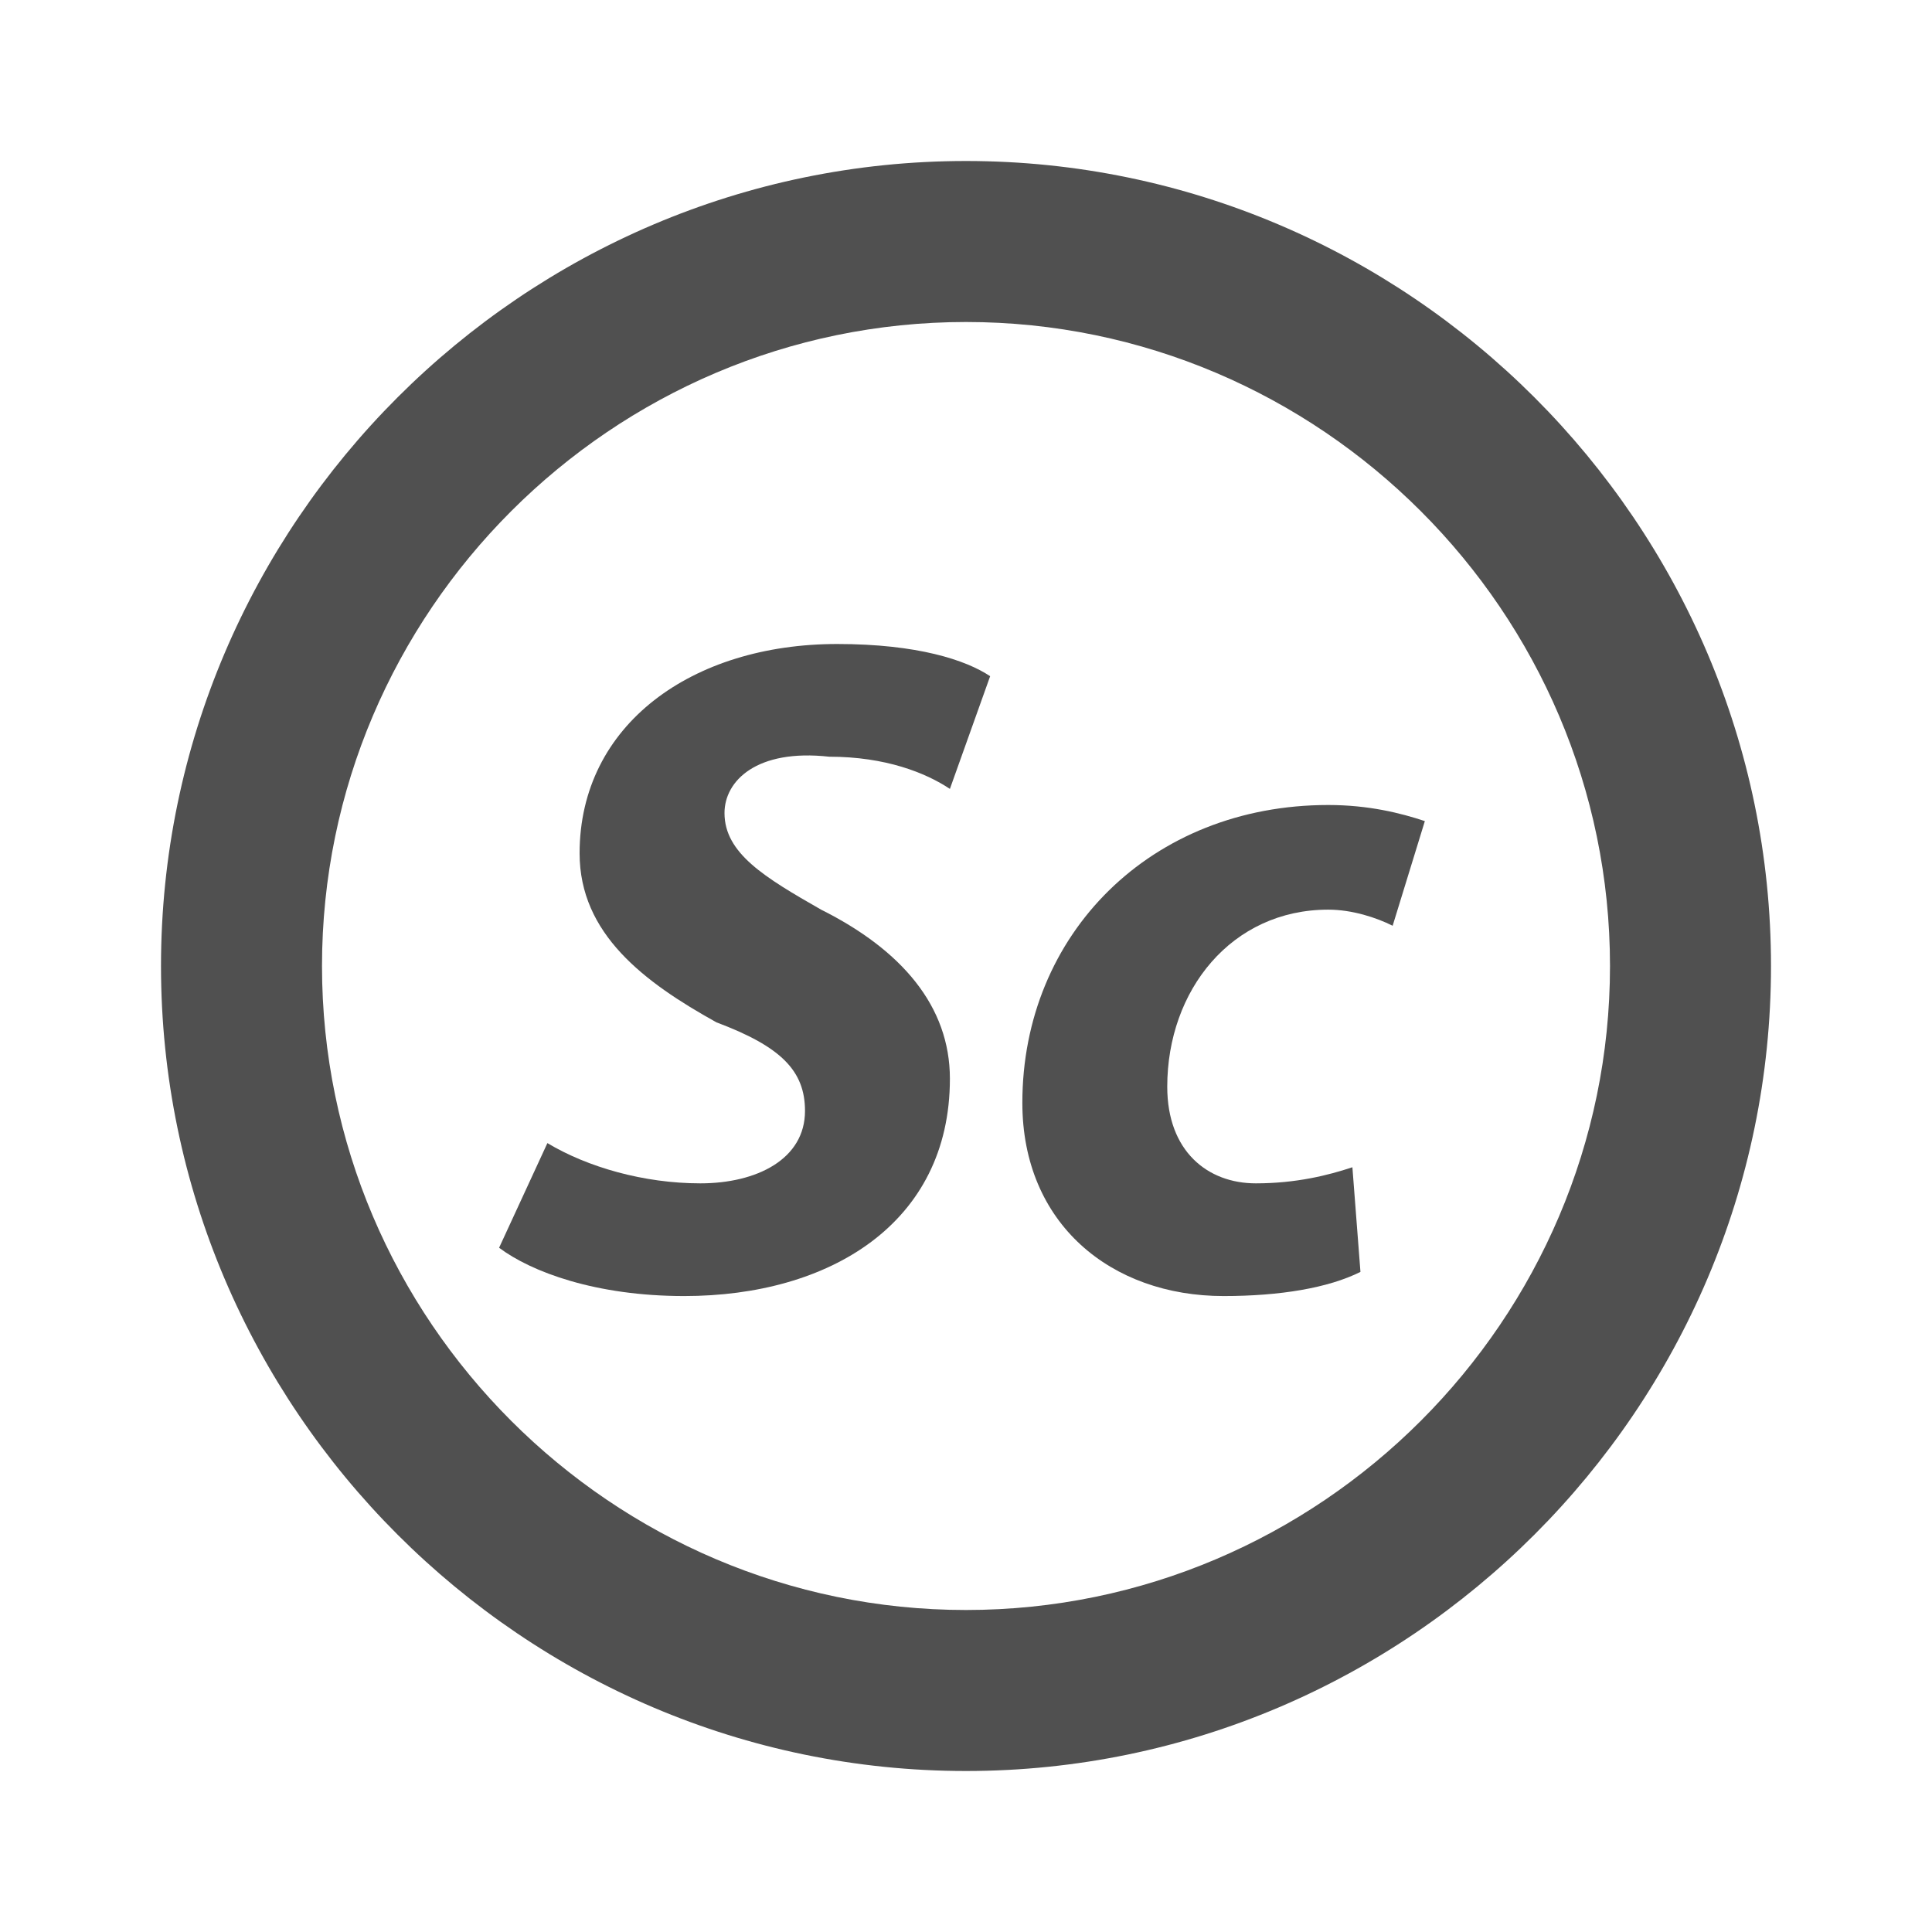
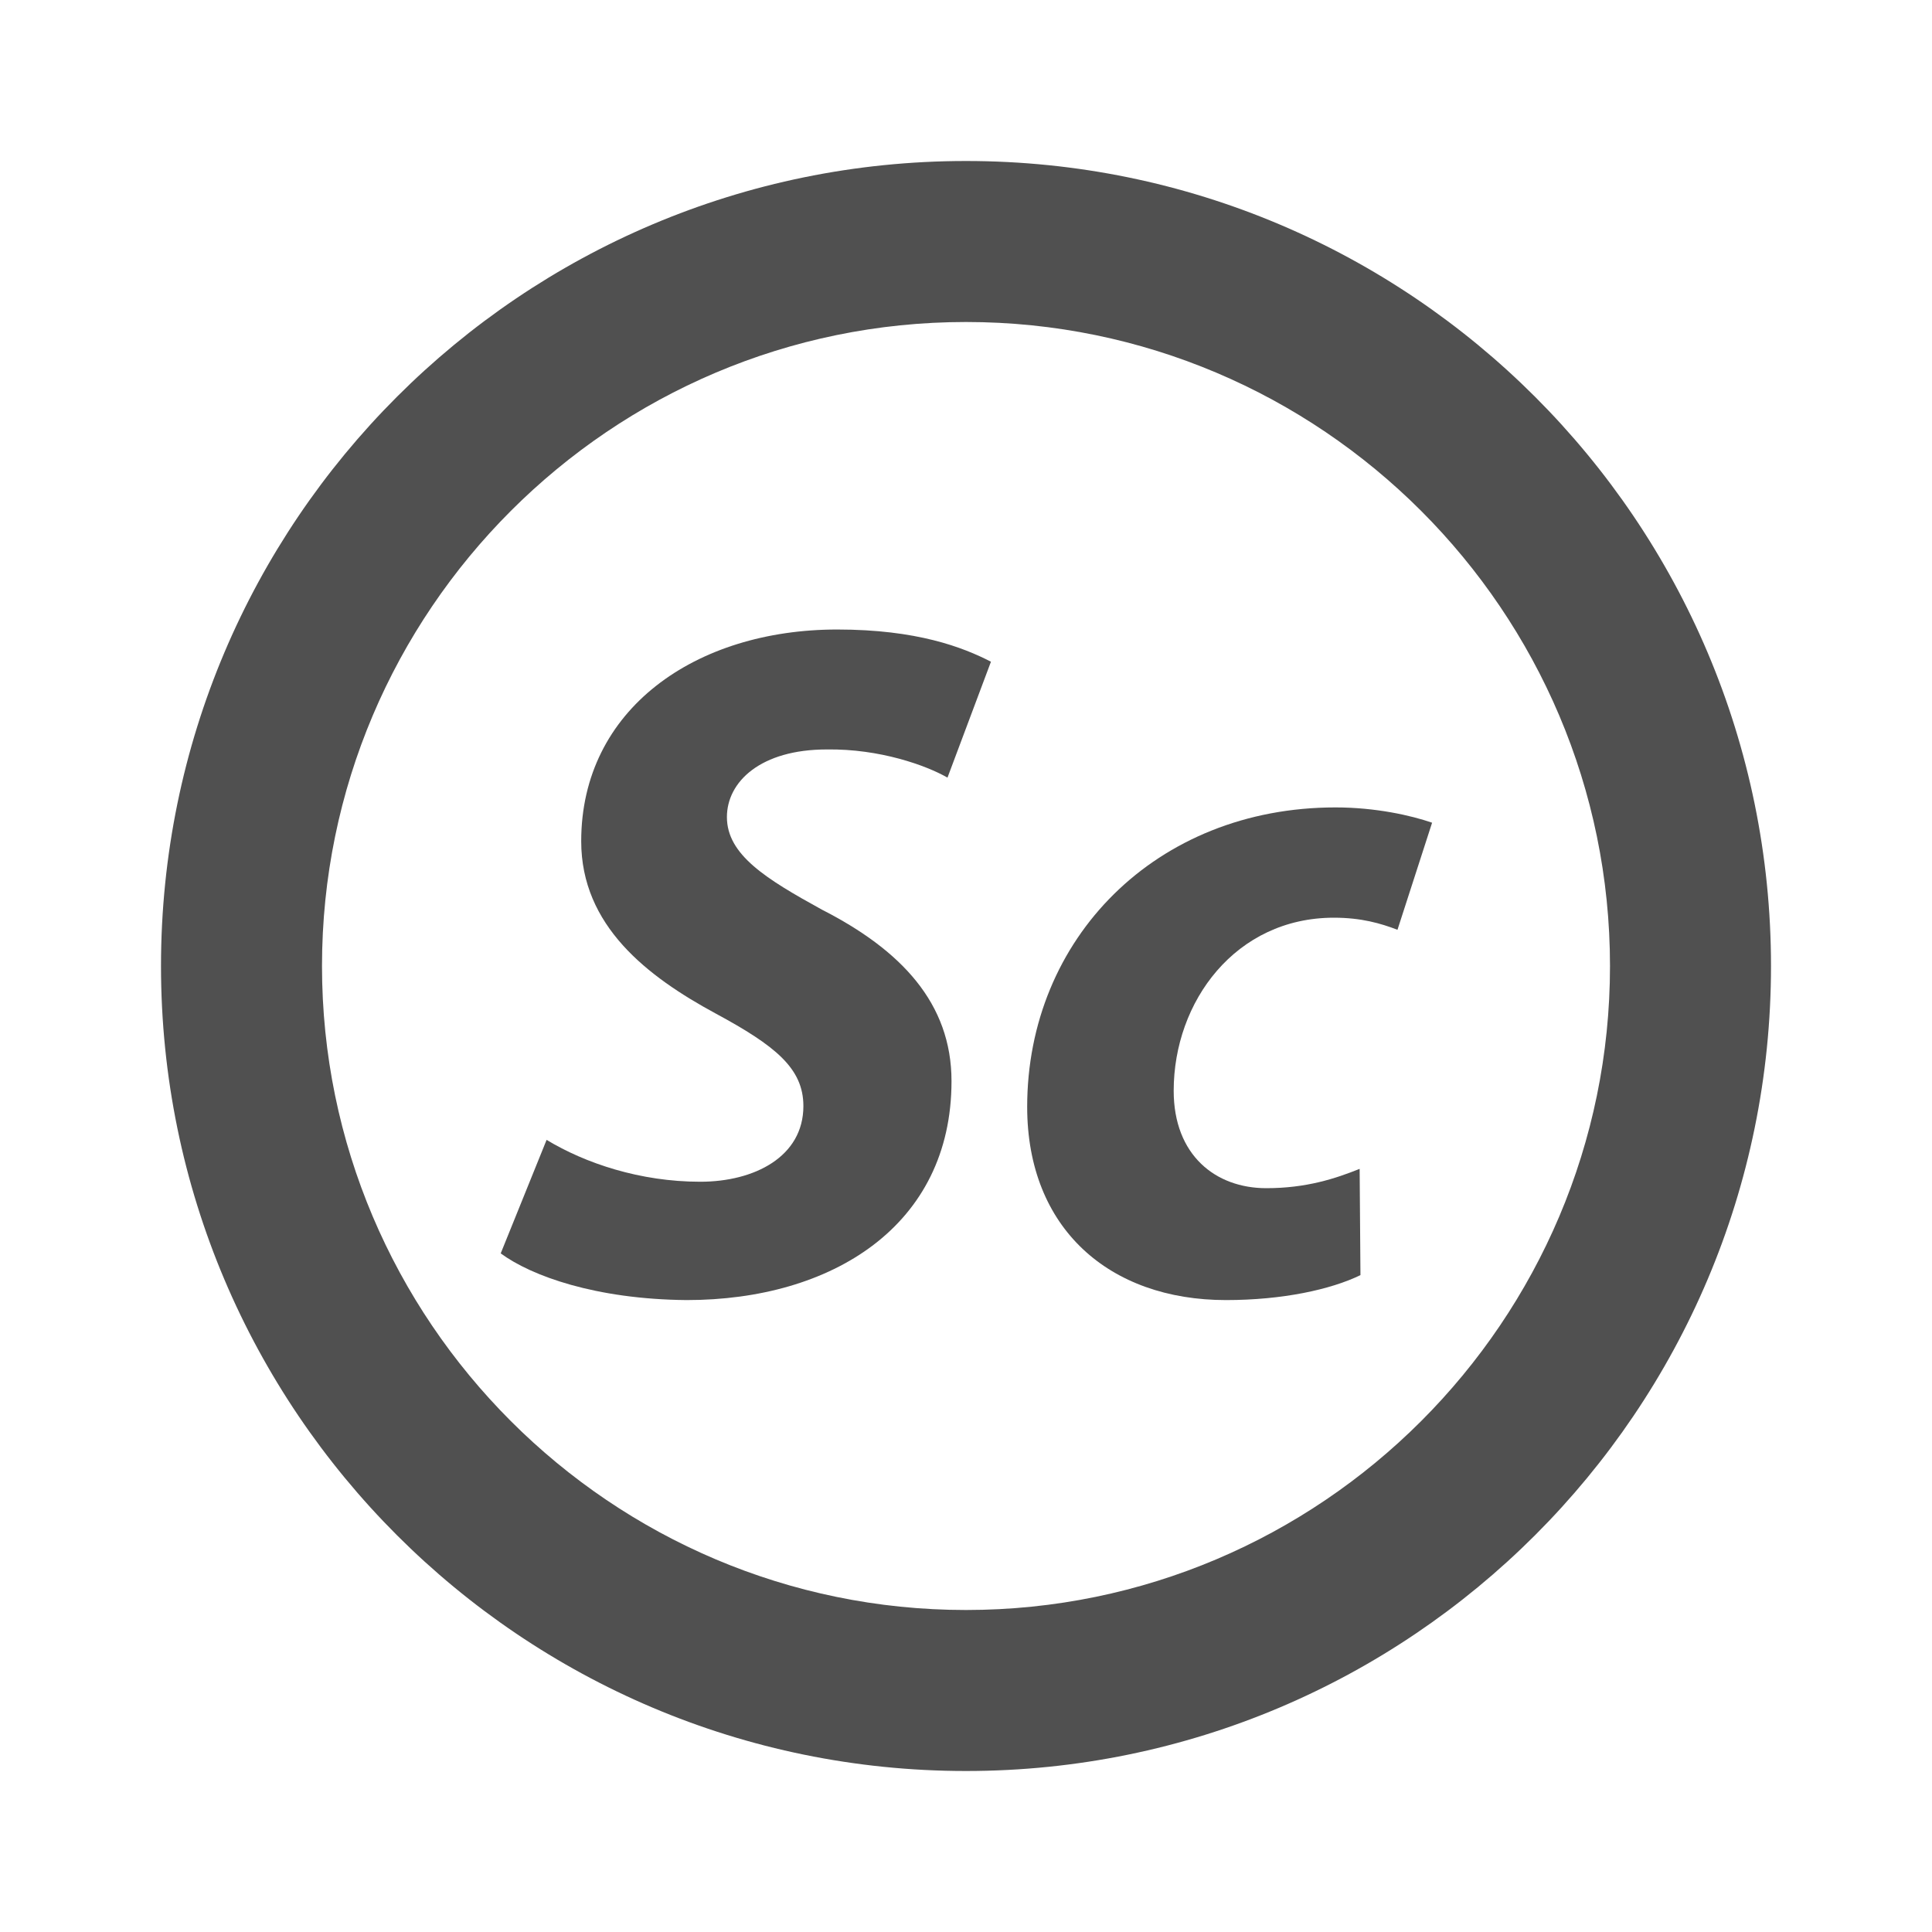
- <svg xmlns="http://www.w3.org/2000/svg" version="1.1" id="Layer_1" x="0px" y="0px" viewBox="0 0 24 24" style="enable-background:new 0 0 24 24;" xml:space="preserve">
-   <style type="text/css">
- 	.st0{fill:#505050;}
- </style>
-   <path class="st0" d="M12,2C6.5,2,2,6.5,2,12s4.5,10,10,10s10-4.5,10-10S17.5,2,12,2z M12,20c-4.4,0-8-3.6-8-8s3.6-8,8-8s8,3.6,8,8  S16.4,20,12,20z" />
-   <path class="st0" d="M6.8,14.2c0.5,0.3,1.2,0.5,1.9,0.5c0.7,0,1.3-0.3,1.3-0.9c0-0.5-0.3-0.8-1.1-1.1c-0.9-0.5-1.7-1.1-1.7-2.1  c0-1.6,1.4-2.6,3.2-2.6c1,0,1.6,0.2,1.9,0.4l-0.5,1.4c-0.3-0.2-0.8-0.4-1.5-0.4C9.4,9.3,9,9.7,9,10.1c0,0.5,0.5,0.8,1.2,1.2  c1,0.5,1.6,1.2,1.6,2.1c0,1.8-1.5,2.7-3.3,2.7c-1.1,0-1.9-0.3-2.3-0.6L6.8,14.2z" />
-   <path class="st0" d="M16.9,15.8c-0.4,0.2-1,0.3-1.7,0.3c-1.4,0-2.5-0.9-2.5-2.4c0-2.1,1.6-3.7,3.8-3.7c0.5,0,0.9,0.1,1.2,0.2  l-0.4,1.3c-0.2-0.1-0.5-0.2-0.8-0.2c-1.2,0-2,1-2,2.2c0,0.8,0.5,1.2,1.1,1.2c0.5,0,0.9-0.1,1.2-0.2L16.9,15.8z" />
+ <svg xmlns="http://www.w3.org/2000/svg" width="24" height="24" viewBox="0 0 24 24" fill="none">
+   <g id="Sc-Black">
+     <g id="Group">
+       <path id="Vector" d="M12 2C6.48 2 2 6.48 2 12C2 17.52 6.48 22 12 22C17.52 22 22 17.52 22 12C22 6.48 17.52 2 12 2ZM12 20C7.59 20 4 16.41 4 12C4 7.59 7.59 4 12 4C16.41 4 20 7.59 20 12C20 16.41 16.41 20 12 20Z" fill="#505050" />
+       <path id="Vector_2" d="M6.79 14.16C7.27 14.45 7.95 14.68 8.7 14.68C9.37 14.68 9.98 14.37 9.98 13.74C9.98 13.27 9.63 12.99 8.89 12.59C8.04 12.13 7.22 11.5 7.22 10.45C7.22 8.81 8.64 7.82 10.4 7.82C11.39 7.82 11.96 8.04 12.31 8.22L11.77 9.66C11.51 9.51 10.93 9.3 10.27 9.31C9.45 9.31 9.03 9.71 9.03 10.15C9.03 10.62 9.52 10.92 10.21 11.3C11.19 11.8 11.82 12.46 11.82 13.43C11.82 15.23 10.33 16.15 8.53 16.15C7.4 16.14 6.6 15.85 6.22 15.57L6.79 14.16Z" fill="#505050" />
+       <path id="Vector_3" d="M16.9 15.84C16.53 16.02 15.93 16.15 15.23 16.15C13.78 16.15 12.76 15.26 12.76 13.75C12.76 11.66 14.36 10.03 16.59 10.03C17.09 10.03 17.53 10.13 17.79 10.22L17.36 11.55C17.15 11.47 16.91 11.4 16.57 11.4C15.35 11.4 14.58 12.44 14.58 13.55C14.58 14.35 15.1 14.76 15.73 14.76C16.23 14.76 16.59 14.64 16.89 14.52L16.9 15.84Z" fill="#505050" />
+     </g>
+   </g>
</svg>
